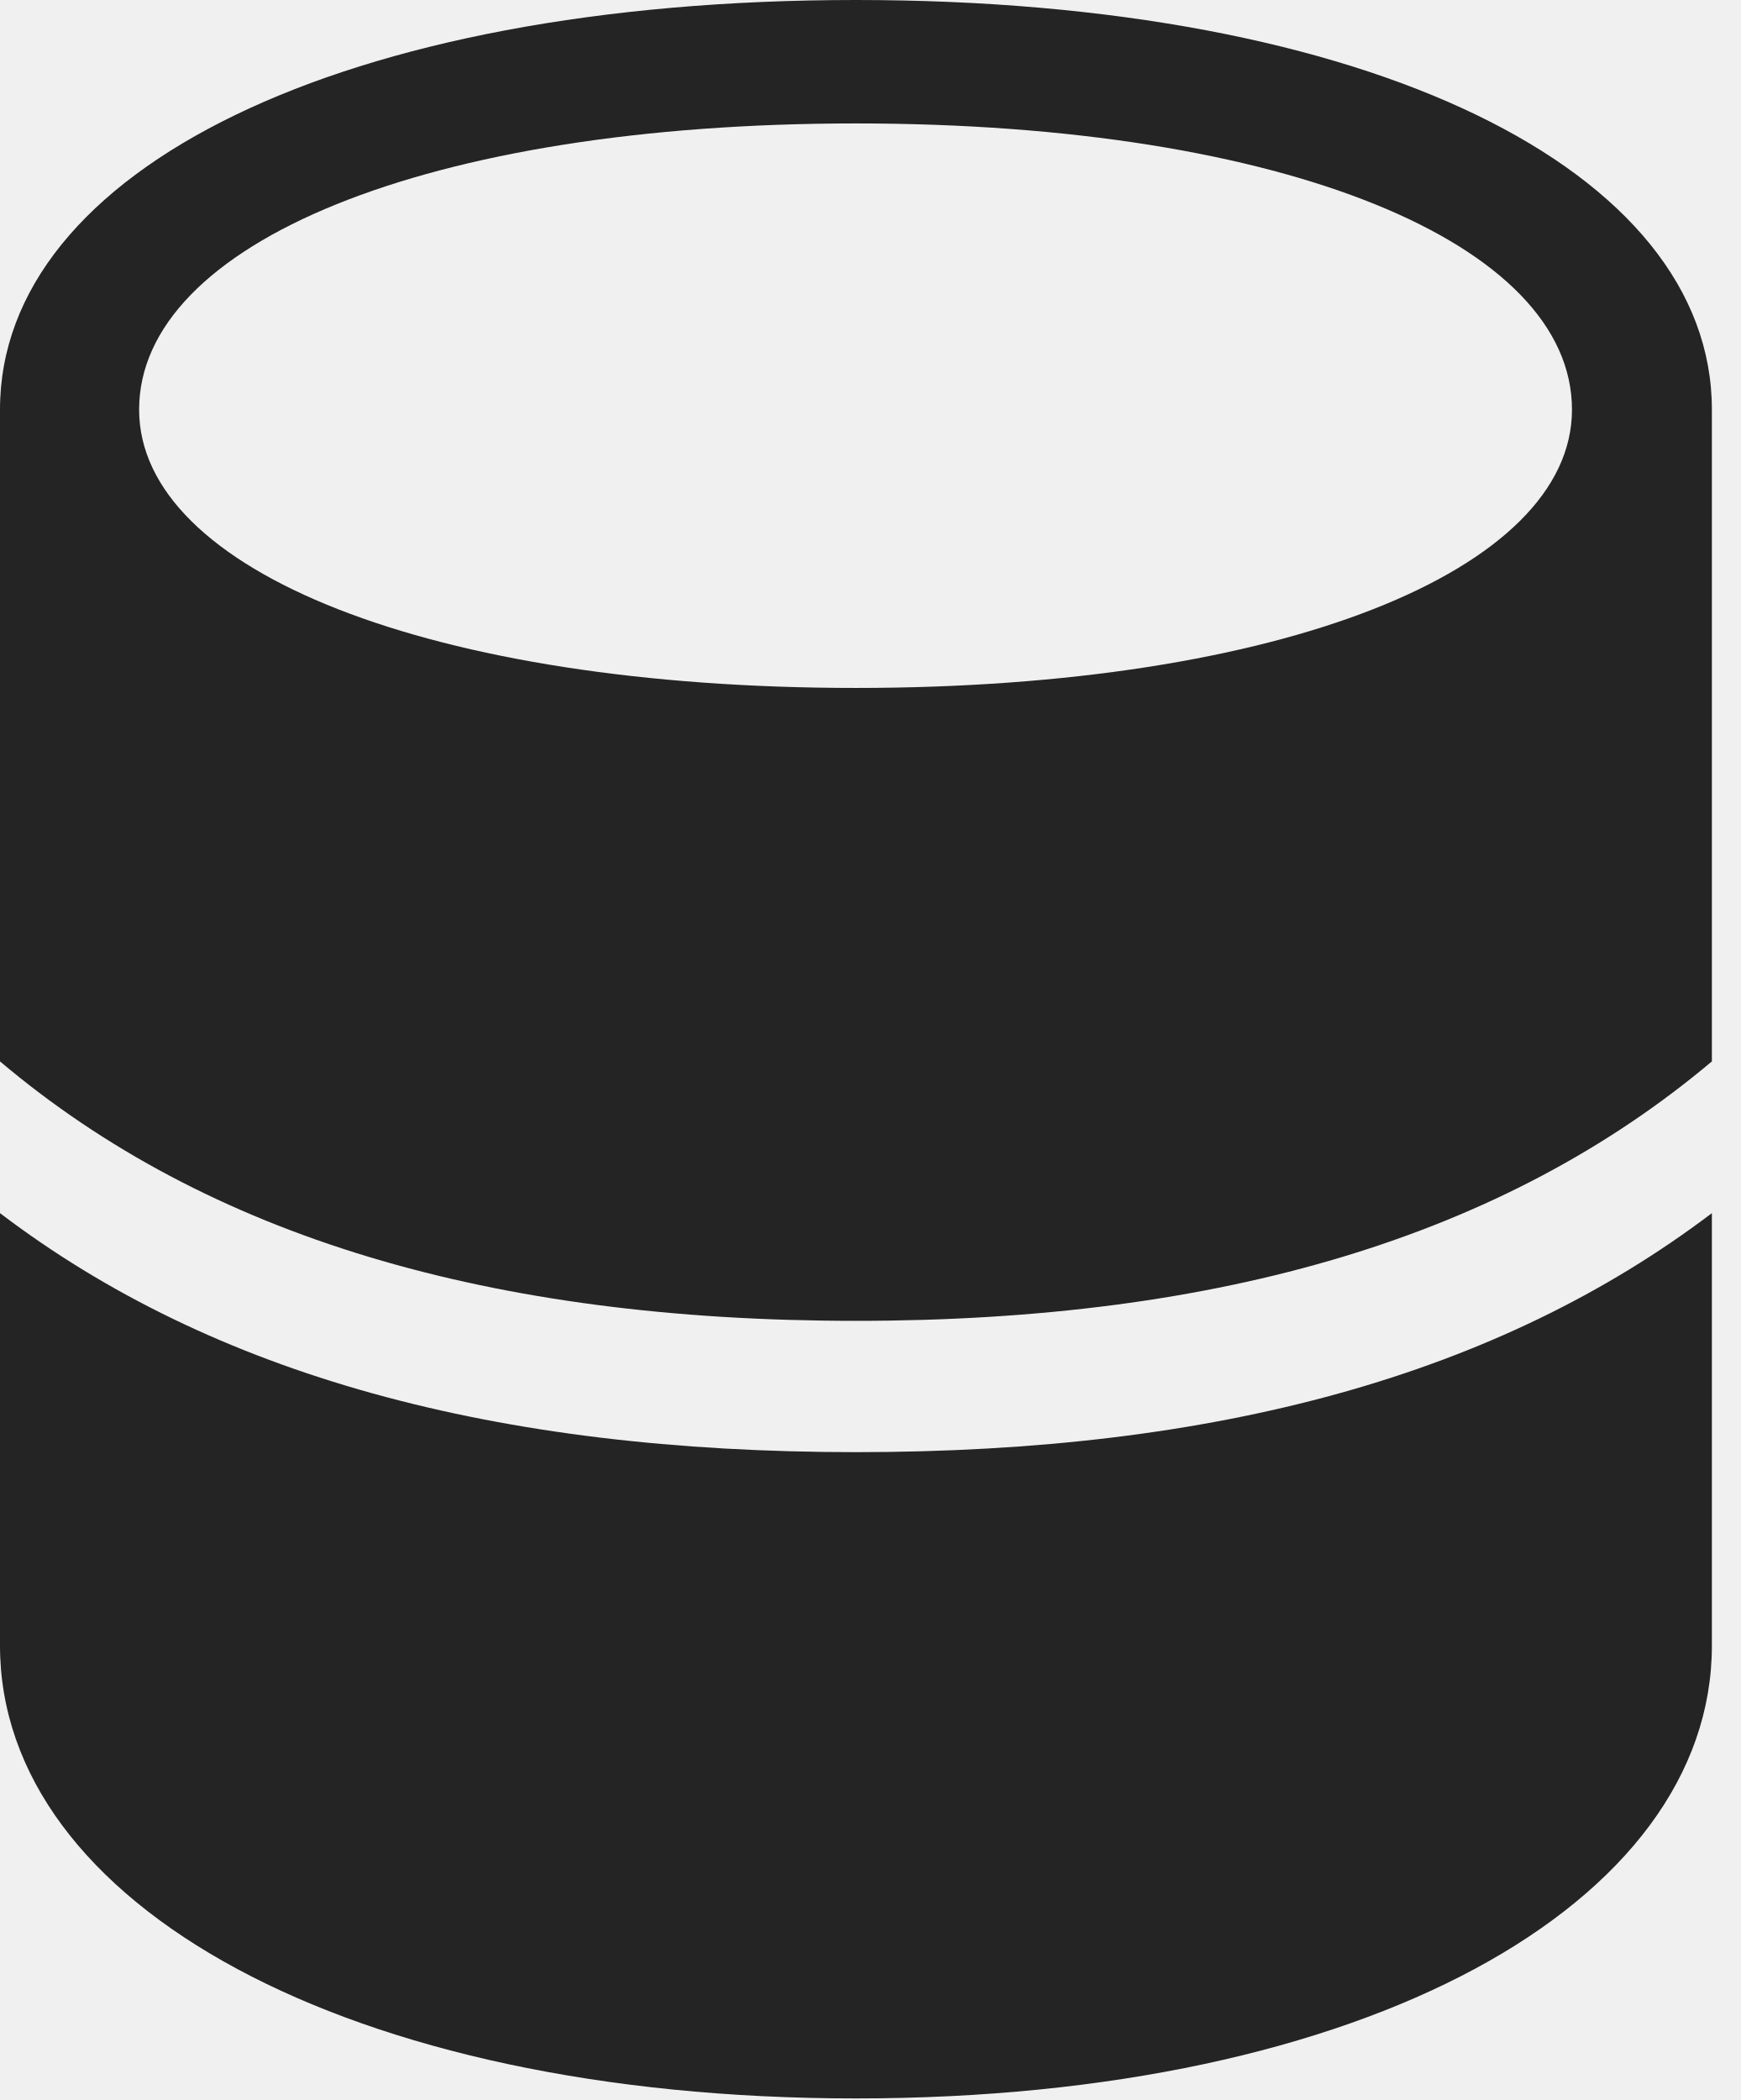
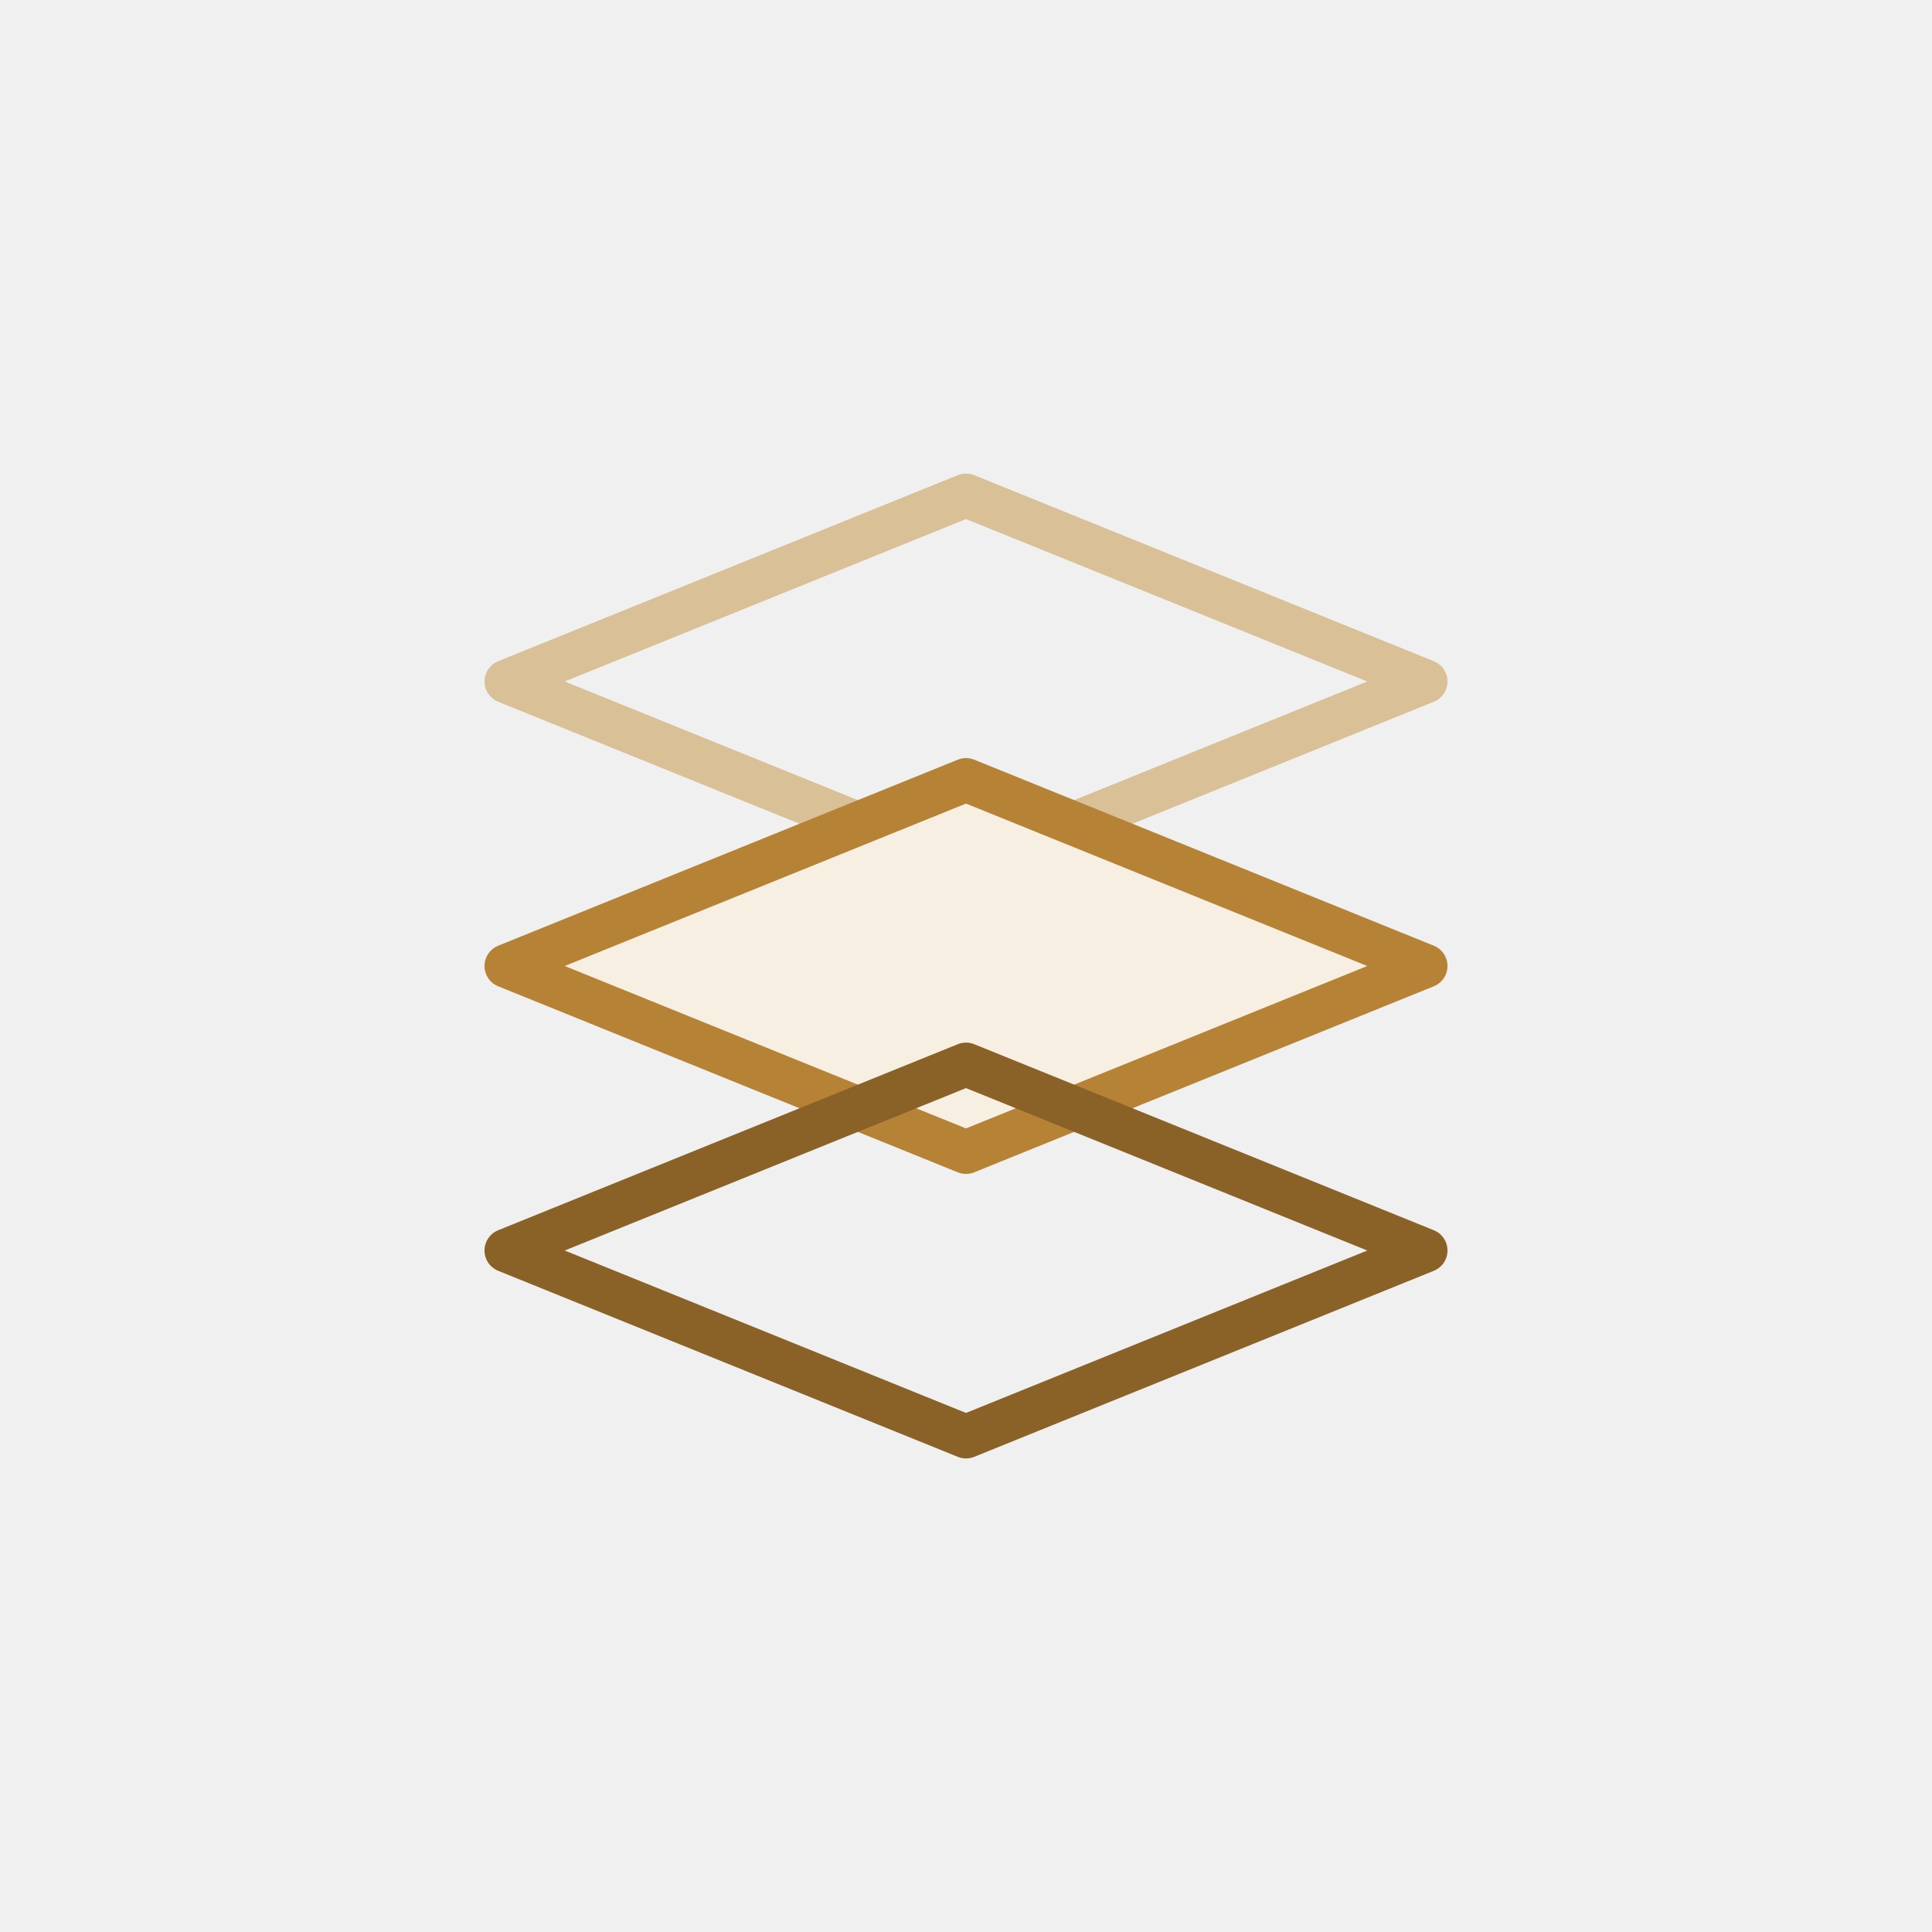
- <svg xmlns="http://www.w3.org/2000/svg" width="500" height="603" viewBox="0 0 500 603" fill="none">
-   <g clip-path="url(#clip0_70_27)">
-     <path d="M0 348.346V304.773C59.593 355.117 140.858 379.272 245.824 379.272C350.563 379.272 431.827 355.117 491.646 304.773V348.346C430.248 394.851 349.435 416.975 245.824 416.975C142.212 416.975 61.174 394.851 0 348.346ZM0 472.513C0 546.785 99.774 602.549 245.824 602.549C391.872 602.549 491.646 546.785 491.646 472.513V117.62C491.646 48.764 393.227 0 245.824 0C98.42 0 0 48.764 0 117.62V472.513ZM39.955 117.62C39.955 69.985 122.347 35.444 245.824 35.444C369.3 35.444 451.465 69.985 451.465 117.62C451.465 163.9 367.719 197.538 245.824 197.538C123.702 197.538 39.955 163.9 39.955 117.62Z" fill="black" fill-opacity="0.85" />
-   </g>
-   <defs>
-     <clipPath id="clip0_70_27">
-       <rect width="500" height="603" fill="white" />
-     </clipPath>
-   </defs>
+ <svg xmlns="http://www.w3.org/2000/svg" viewBox="0 0 1024 1024" width="1024" height="1024" fill="none">
+   <path d="M512 262.6 L755.6 361.2 L512 459.8 L268.4 361.2 Z" stroke="#d9c096" stroke-width="23.20" stroke-linejoin="round" />
+   <path d="M512 413.4 L755.6 512 L512 610.6 L268.4 512 Z" fill="#f6efe2" stroke="#b68235" stroke-width="23.20" stroke-linejoin="round" />
+   <path d="M512 564.2 L755.6 662.8 L512 761.4 L268.4 662.8 Z" stroke="#8a6127" stroke-width="23.20" stroke-linejoin="round" />
</svg>
